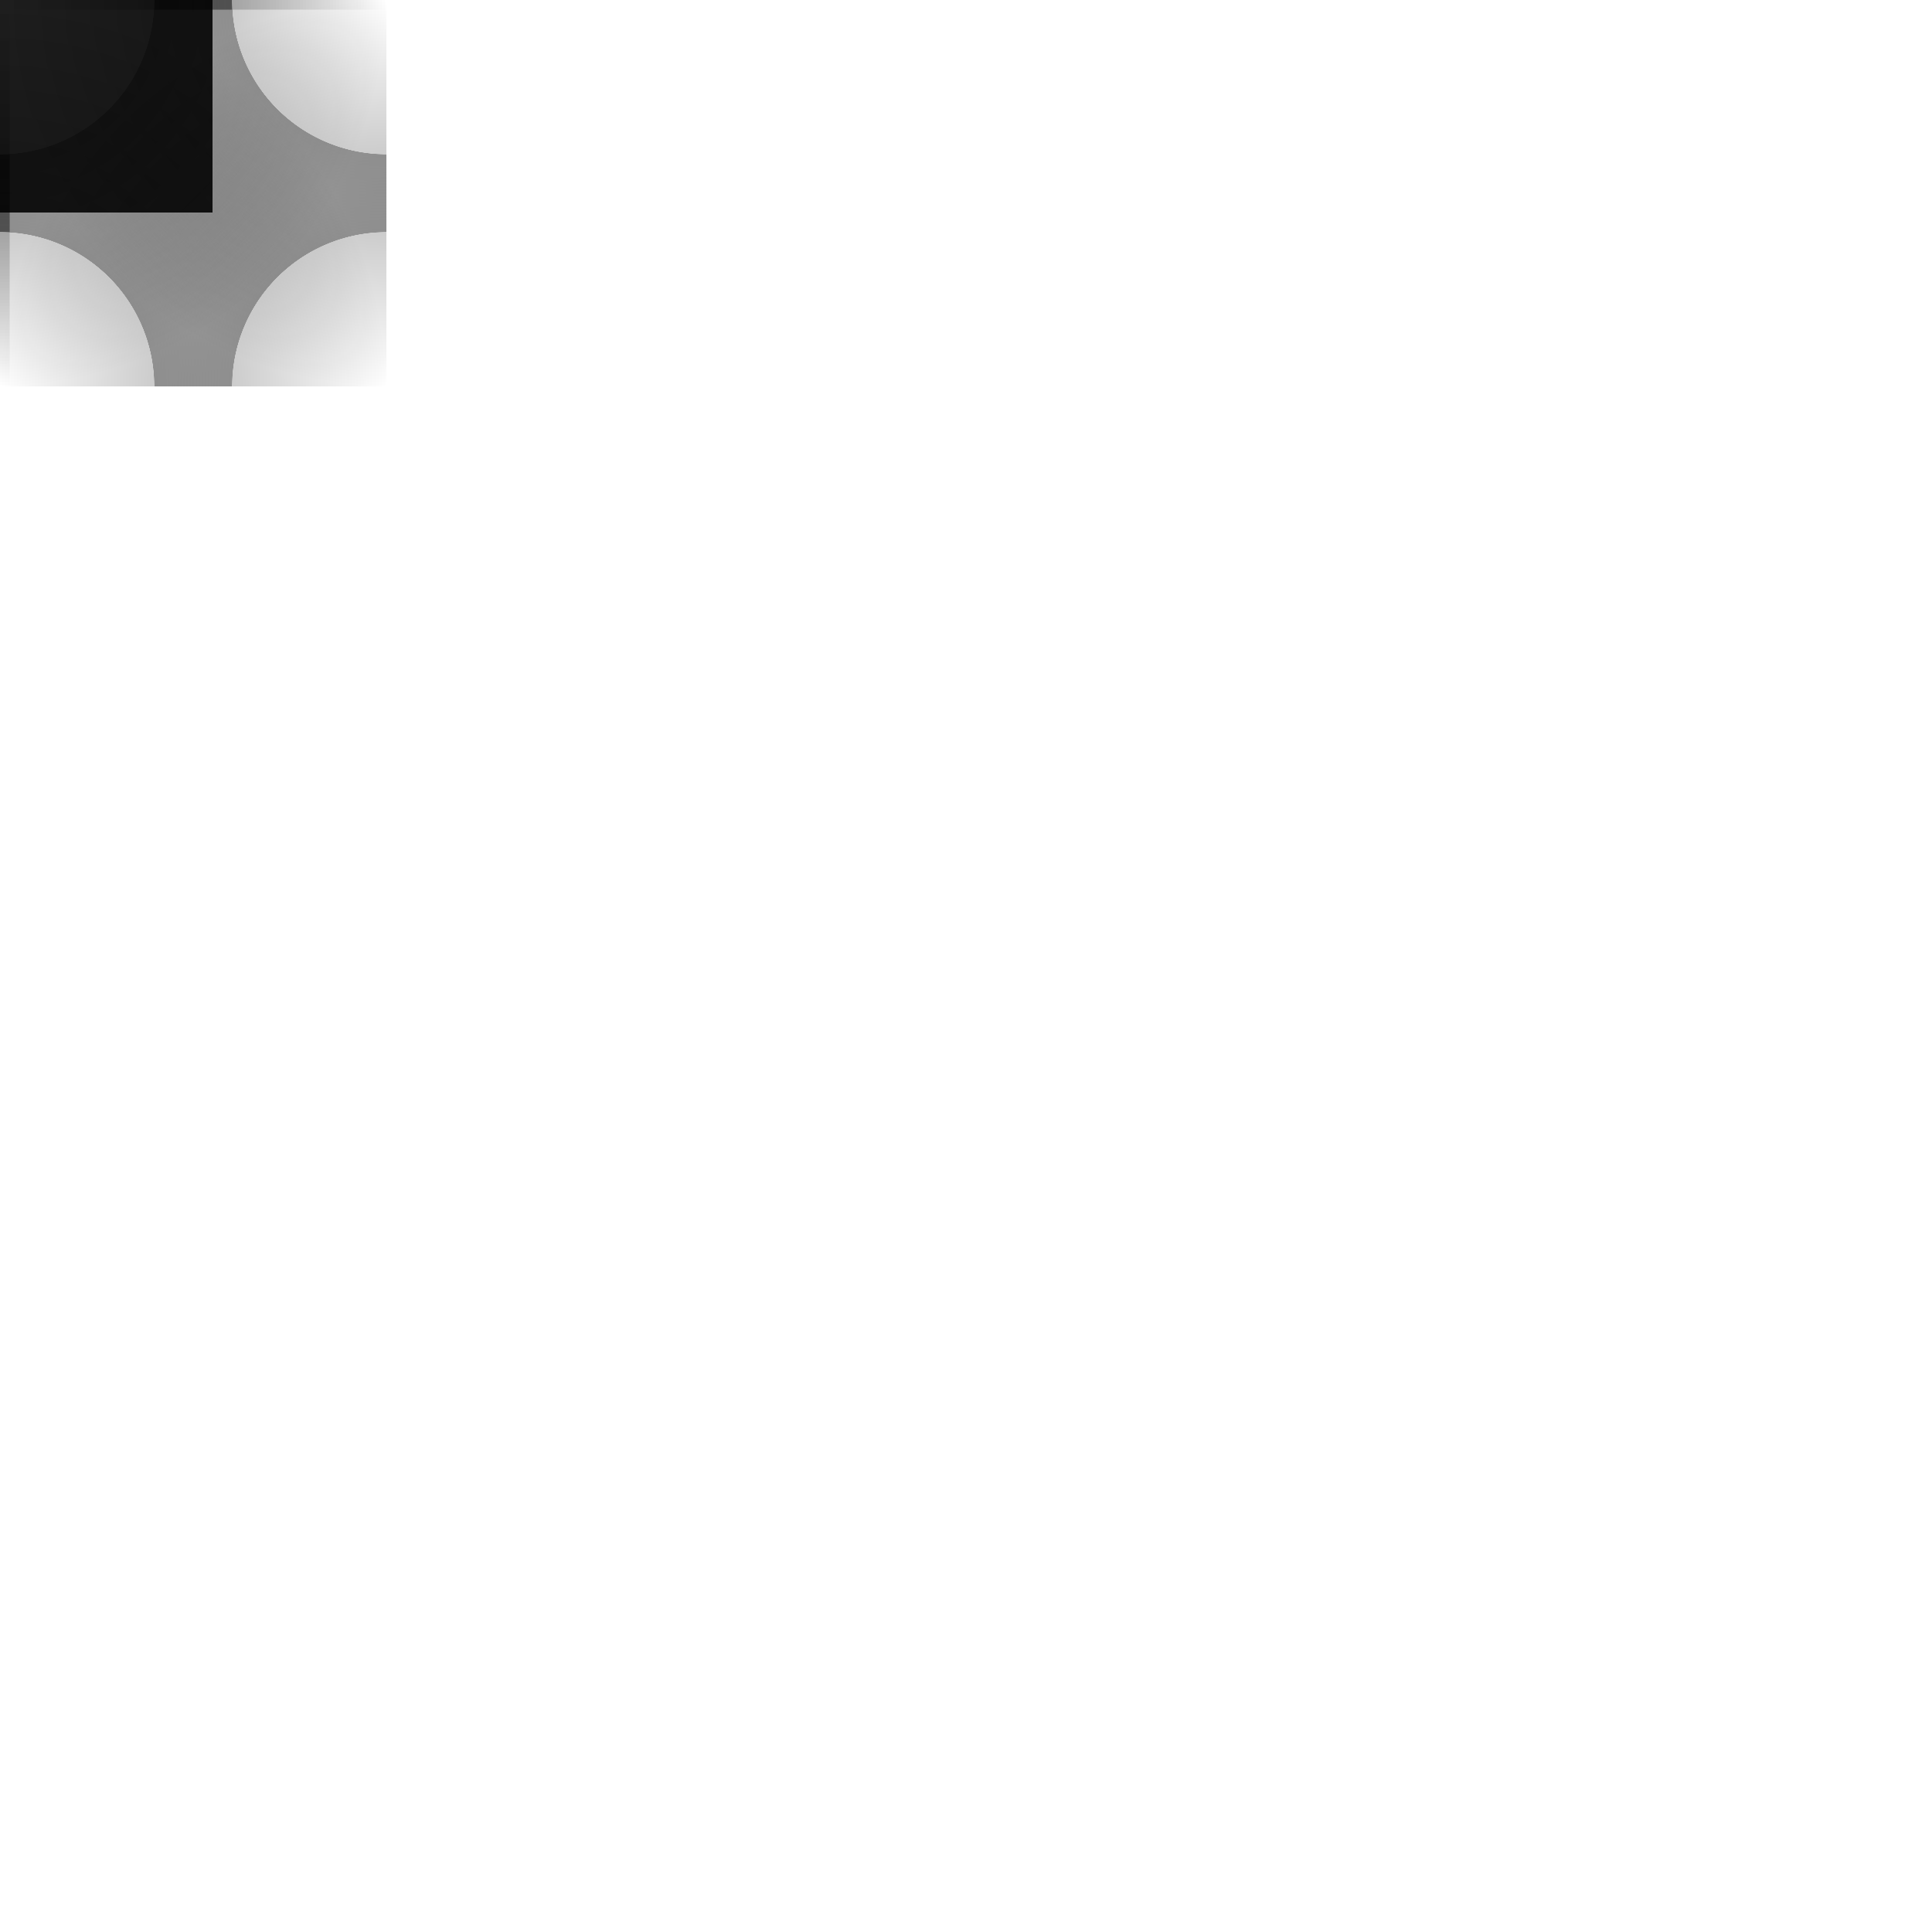
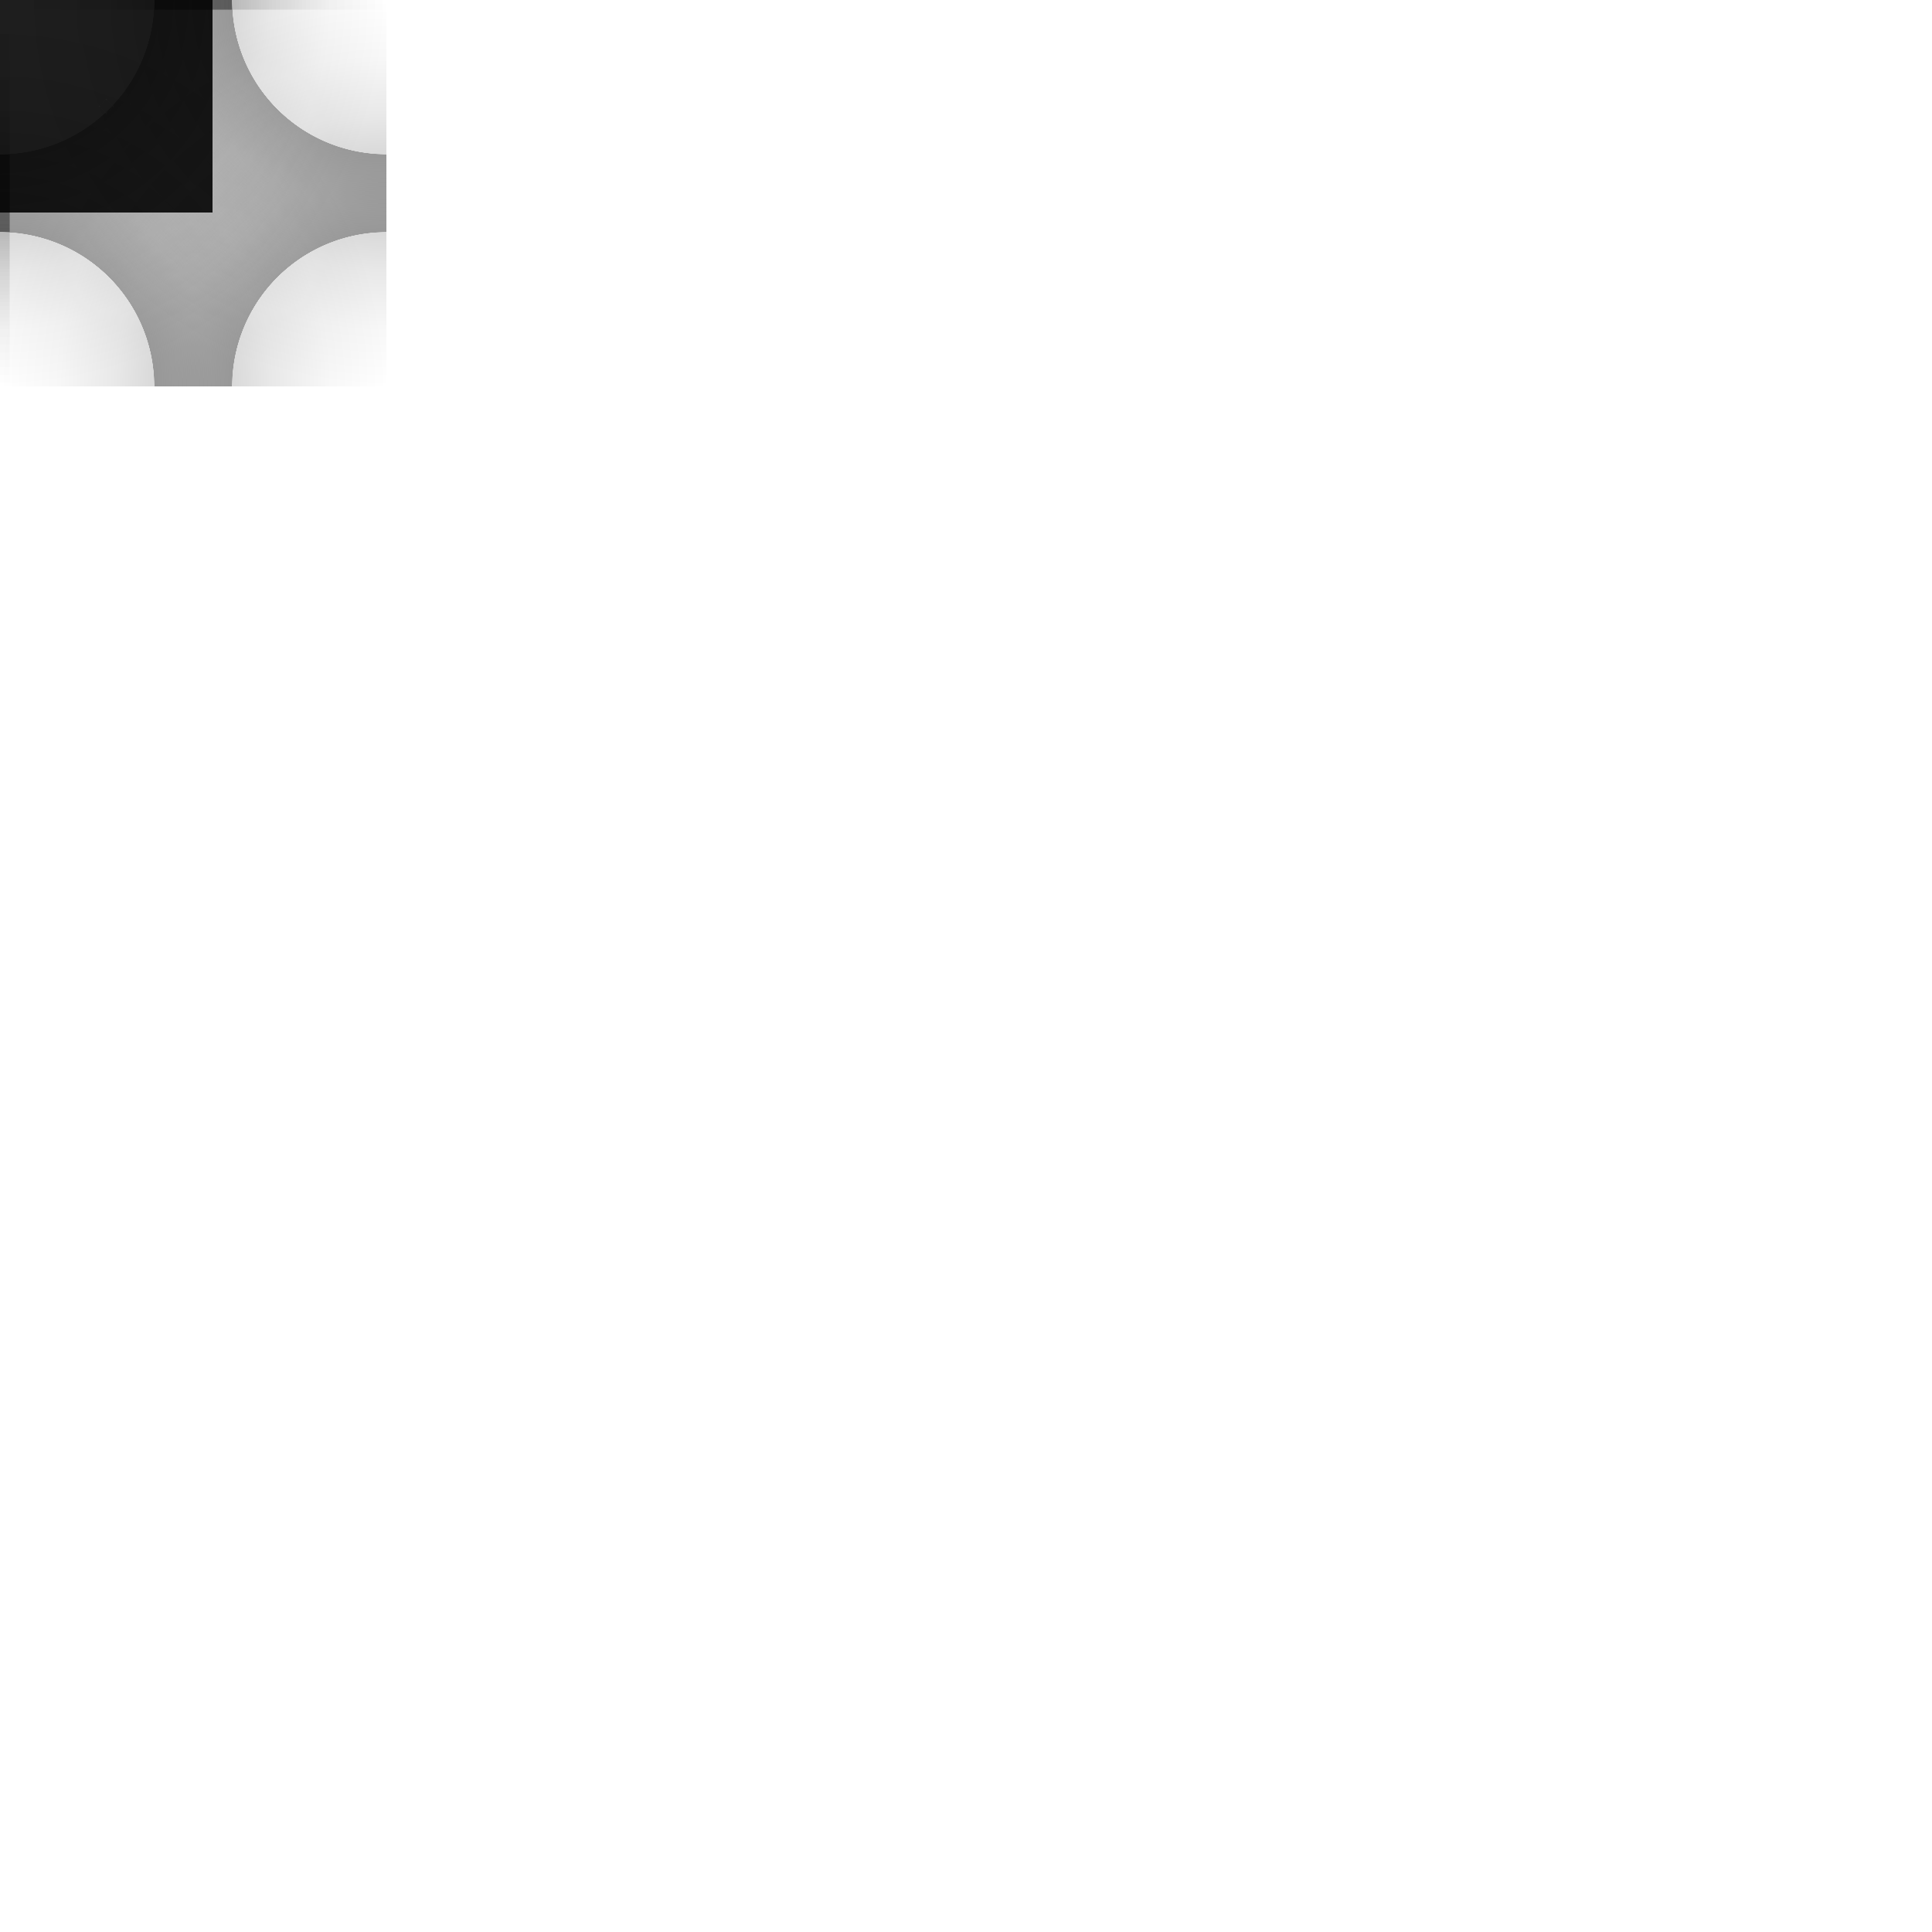
<svg xmlns="http://www.w3.org/2000/svg" width="200" height="200">
  <defs>
    <style type="text/css" id="current-color-scheme">.ColorScheme-Background{color:#1e1e1e;}.ColorScheme-Text{color:#f2f2f7;}.ColorScheme-NegativeText{color:#ff9f0a;}</style>
  </defs>
  <g id="topleft">
    <rect width="22" height="22" fill="#000" fill-opacity="0" />
    <path class="ColorScheme-Background" fill="currentColor" fill-opacity="0.82" d="M6,22 A16,16 0 0 1 22,6 L22,22 Z" />
  </g>
  <g id="topright">
    <rect width="22" height="22" fill="#000" fill-opacity="0" />
    <path class="ColorScheme-Background" fill="currentColor" fill-opacity="0.82" d="M0,6 A16,16 0 0 1 16,22 L0,22 Z" />
  </g>
  <g id="bottomleft">
    <rect width="22" height="22" fill="#000" fill-opacity="0" />
    <path class="ColorScheme-Background" fill="currentColor" fill-opacity="0.82" d="M22,16 A16,16 0 0 1 6,0 L22,0 Z" />
  </g>
  <g id="bottomright">
    <rect width="22" height="22" fill="#000" fill-opacity="0" />
    <path class="ColorScheme-Background" fill="currentColor" fill-opacity="0.82" d="M16,0 A16,16 0 0 1 0,16 L0,0 Z" />
  </g>
  <g id="top">
    <rect width="1" height="22" fill="#000" fill-opacity="0" />
    <rect class="ColorScheme-Background" fill="currentColor" fill-opacity="0.82" y="6" width="1" height="16" />
  </g>
  <g id="bottom">
    <rect width="1" height="22" fill="#000" fill-opacity="0" />
    <rect class="ColorScheme-Background" fill="currentColor" fill-opacity="0.82" width="1" height="16" />
  </g>
  <g id="left">
    <rect width="22" height="1" fill="#000" fill-opacity="0" />
    <rect class="ColorScheme-Background" fill="currentColor" fill-opacity="0.82" x="6" width="16" height="1" />
  </g>
  <g id="right">
    <rect width="22" height="1" fill="#000" fill-opacity="0" />
    <rect class="ColorScheme-Background" fill="currentColor" fill-opacity="0.82" width="16" height="1" />
  </g>
  <g id="center">
    <rect width="1" height="1" fill="#000" fill-opacity="0" />
    <rect class="ColorScheme-Background" fill="currentColor" fill-opacity="0.82" width="1" height="1" />
  </g>
  <rect id="hint-top-margin" width="12" height="12" fill="none" />
  <rect id="hint-bottom-margin" width="12" height="12" fill="none" />
  <rect id="hint-left-margin" width="12" height="12" fill="none" />
  <rect id="hint-right-margin" width="12" height="12" fill="none" />
  <g id="mask-topleft">
    <rect width="22" height="22" fill="#000" fill-opacity="0" />
-     <path class="ColorScheme-Background" fill="currentColor" fill-opacity="1" d="M6,22 A16,16 0 0 1 22,6 L22,22 Z" />
+     <path class="ColorScheme-Background" fill="currentColor" fill-opacity="1" d="M7,22 A15,15 0 0 1 22,7 L22,22 Z" />
  </g>
  <g id="mask-topright">
    <rect width="22" height="22" fill="#000" fill-opacity="0" />
-     <path class="ColorScheme-Background" fill="currentColor" fill-opacity="1" d="M0,6 A16,16 0 0 1 16,22 L0,22 Z" />
+     <path class="ColorScheme-Background" fill="currentColor" fill-opacity="1" d="M0,7 A15,15 0 0 1 15,22 L0,22 Z" />
  </g>
  <g id="mask-bottomleft">
    <rect width="22" height="22" fill="#000" fill-opacity="0" />
-     <path class="ColorScheme-Background" fill="currentColor" fill-opacity="1" d="M22,16 A16,16 0 0 1 6,0 L22,0 Z" />
+     <path class="ColorScheme-Background" fill="currentColor" fill-opacity="1" d="M22,15 A15,15 0 0 1 7,0 L22,0 Z" />
  </g>
  <g id="mask-bottomright">
    <rect width="22" height="22" fill="#000" fill-opacity="0" />
-     <path class="ColorScheme-Background" fill="currentColor" fill-opacity="1" d="M16,0 A16,16 0 0 1 0,16 L0,0 Z" />
+     <path class="ColorScheme-Background" fill="currentColor" fill-opacity="1" d="M15,0 A15,15 0 0 1 0,15 L0,0 Z" />
  </g>
  <g id="mask-top">
    <rect width="1" height="22" fill="#000" fill-opacity="0" />
-     <rect class="ColorScheme-Background" fill="currentColor" fill-opacity="1" y="6" width="1" height="16" />
+     <rect class="ColorScheme-Background" fill="currentColor" fill-opacity="1" y="7" width="1" height="15" />
  </g>
  <g id="mask-bottom">
    <rect width="1" height="22" fill="#000" fill-opacity="0" />
-     <rect class="ColorScheme-Background" fill="currentColor" fill-opacity="1" width="1" height="16" />
+     <rect class="ColorScheme-Background" fill="currentColor" fill-opacity="1" width="1" height="15" />
  </g>
  <g id="mask-left">
    <rect width="22" height="1" fill="#000" fill-opacity="0" />
-     <rect class="ColorScheme-Background" fill="currentColor" fill-opacity="1" x="6" width="16" height="1" />
+     <rect class="ColorScheme-Background" fill="currentColor" fill-opacity="1" x="7" width="15" height="1" />
  </g>
  <g id="mask-right">
    <rect width="22" height="1" fill="#000" fill-opacity="0" />
-     <rect class="ColorScheme-Background" fill="currentColor" fill-opacity="1" width="16" height="1" />
+     <rect class="ColorScheme-Background" fill="currentColor" fill-opacity="1" width="15" height="1" />
  </g>
  <g id="mask-center">
    <rect width="1" height="1" fill="#000" fill-opacity="0" />
    <rect class="ColorScheme-Background" fill="currentColor" fill-opacity="1" width="1" height="1" />
  </g>
  <rect id="mask-hint-top-margin" width="12" height="12" fill="none" />
  <rect id="mask-hint-bottom-margin" width="12" height="12" fill="none" />
  <rect id="mask-hint-left-margin" width="12" height="12" fill="none" />
  <rect id="mask-hint-right-margin" width="12" height="12" fill="none" />
  <defs>
    <radialGradient id="g-topleft" gradientUnits="userSpaceOnUse" cx="40" cy="40" r="40">
      <stop offset="0" stop-color="#000" stop-opacity="0.000" />
      <stop offset="0.399" stop-color="#000" stop-opacity="0.000" />
      <stop offset="0.4" stop-color="#000" stop-opacity="0.300" />
-       <stop offset="0.79" stop-color="#000" stop-opacity="0.105" />
+       <stop offset="0.55" stop-color="#000" stop-opacity="0.180" />
+       <stop offset="0.7" stop-color="#000" stop-opacity="0.090" />
+       <stop offset="0.85" stop-color="#000" stop-opacity="0.030" />
      <stop offset="1" stop-color="#000" stop-opacity="0.000" />
    </radialGradient>
    <radialGradient id="g-topright" gradientUnits="userSpaceOnUse" cx="0" cy="40" r="40">
      <stop offset="0" stop-color="#000" stop-opacity="0.000" />
      <stop offset="0.399" stop-color="#000" stop-opacity="0.000" />
      <stop offset="0.4" stop-color="#000" stop-opacity="0.300" />
-       <stop offset="0.79" stop-color="#000" stop-opacity="0.105" />
+       <stop offset="0.55" stop-color="#000" stop-opacity="0.180" />
+       <stop offset="0.7" stop-color="#000" stop-opacity="0.090" />
+       <stop offset="0.85" stop-color="#000" stop-opacity="0.030" />
      <stop offset="1" stop-color="#000" stop-opacity="0.000" />
    </radialGradient>
    <radialGradient id="g-bottomleft" gradientUnits="userSpaceOnUse" cx="40" cy="0" r="40">
      <stop offset="0" stop-color="#000" stop-opacity="0.000" />
      <stop offset="0.399" stop-color="#000" stop-opacity="0.000" />
      <stop offset="0.4" stop-color="#000" stop-opacity="0.300" />
-       <stop offset="0.79" stop-color="#000" stop-opacity="0.105" />
+       <stop offset="0.55" stop-color="#000" stop-opacity="0.180" />
+       <stop offset="0.7" stop-color="#000" stop-opacity="0.090" />
+       <stop offset="0.85" stop-color="#000" stop-opacity="0.030" />
      <stop offset="1" stop-color="#000" stop-opacity="0.000" />
    </radialGradient>
    <radialGradient id="g-bottomright" gradientUnits="userSpaceOnUse" cx="0" cy="0" r="40">
      <stop offset="0" stop-color="#000" stop-opacity="0.000" />
      <stop offset="0.399" stop-color="#000" stop-opacity="0.000" />
      <stop offset="0.4" stop-color="#000" stop-opacity="0.300" />
-       <stop offset="0.79" stop-color="#000" stop-opacity="0.105" />
+       <stop offset="0.55" stop-color="#000" stop-opacity="0.180" />
+       <stop offset="0.7" stop-color="#000" stop-opacity="0.090" />
+       <stop offset="0.85" stop-color="#000" stop-opacity="0.030" />
      <stop offset="1" stop-color="#000" stop-opacity="0.000" />
    </radialGradient>
    <linearGradient id="g-top" gradientUnits="userSpaceOnUse" x1="0" y1="0" x2="0" y2="40">
      <stop offset="0" stop-color="#000" stop-opacity="0.000" />
-       <stop offset="0.21" stop-color="#000" stop-opacity="0.105" />
+       <stop offset="0.15" stop-color="#000" stop-opacity="0.030" />
+       <stop offset="0.3" stop-color="#000" stop-opacity="0.090" />
+       <stop offset="0.45" stop-color="#000" stop-opacity="0.180" />
      <stop offset="0.6" stop-color="#000" stop-opacity="0.300" />
      <stop offset="0.601" stop-color="#000" stop-opacity="0.000" />
      <stop offset="1" stop-color="#000" stop-opacity="0.000" />
    </linearGradient>
    <linearGradient id="g-bottom" gradientUnits="userSpaceOnUse" x1="0" y1="40" x2="0" y2="0">
      <stop offset="0" stop-color="#000" stop-opacity="0.000" />
-       <stop offset="0.21" stop-color="#000" stop-opacity="0.105" />
+       <stop offset="0.15" stop-color="#000" stop-opacity="0.030" />
+       <stop offset="0.3" stop-color="#000" stop-opacity="0.090" />
+       <stop offset="0.45" stop-color="#000" stop-opacity="0.180" />
      <stop offset="0.6" stop-color="#000" stop-opacity="0.300" />
      <stop offset="0.601" stop-color="#000" stop-opacity="0.000" />
      <stop offset="1" stop-color="#000" stop-opacity="0.000" />
    </linearGradient>
    <linearGradient id="g-left" gradientUnits="userSpaceOnUse" x1="0" y1="0" x2="40" y2="0">
      <stop offset="0" stop-color="#000" stop-opacity="0.000" />
-       <stop offset="0.21" stop-color="#000" stop-opacity="0.105" />
+       <stop offset="0.15" stop-color="#000" stop-opacity="0.030" />
+       <stop offset="0.3" stop-color="#000" stop-opacity="0.090" />
+       <stop offset="0.45" stop-color="#000" stop-opacity="0.180" />
      <stop offset="0.6" stop-color="#000" stop-opacity="0.300" />
      <stop offset="0.601" stop-color="#000" stop-opacity="0.000" />
      <stop offset="1" stop-color="#000" stop-opacity="0.000" />
    </linearGradient>
    <linearGradient id="g-right" gradientUnits="userSpaceOnUse" x1="40" y1="0" x2="0" y2="0">
      <stop offset="0" stop-color="#000" stop-opacity="0.000" />
-       <stop offset="0.21" stop-color="#000" stop-opacity="0.105" />
+       <stop offset="0.15" stop-color="#000" stop-opacity="0.030" />
+       <stop offset="0.3" stop-color="#000" stop-opacity="0.090" />
+       <stop offset="0.45" stop-color="#000" stop-opacity="0.180" />
      <stop offset="0.6" stop-color="#000" stop-opacity="0.300" />
      <stop offset="0.601" stop-color="#000" stop-opacity="0.000" />
      <stop offset="1" stop-color="#000" stop-opacity="0.000" />
    </linearGradient>
  </defs>
  <g id="shadow-topleft">
    <rect width="40" height="40" fill="#000" fill-opacity="0" />
    <rect width="40" height="40" fill="url(#g-topleft)" />
  </g>
  <g id="shadow-topright">
    <rect width="40" height="40" fill="#000" fill-opacity="0" />
    <rect width="40" height="40" fill="url(#g-topright)" />
  </g>
  <g id="shadow-bottomleft">
    <rect width="40" height="40" fill="#000" fill-opacity="0" />
    <rect width="40" height="40" fill="url(#g-bottomleft)" />
  </g>
  <g id="shadow-bottomright">
    <rect width="40" height="40" fill="#000" fill-opacity="0" />
    <rect width="40" height="40" fill="url(#g-bottomright)" />
  </g>
  <g id="shadow-top">
    <rect width="1" height="40" fill="#000" fill-opacity="0" />
    <rect width="1" height="40" fill="url(#g-top)" />
  </g>
  <g id="shadow-bottom">
    <rect width="1" height="40" fill="#000" fill-opacity="0" />
    <rect width="1" height="40" fill="url(#g-bottom)" />
  </g>
  <g id="shadow-left">
    <rect width="40" height="1" fill="#000" fill-opacity="0" />
    <rect width="40" height="1" fill="url(#g-left)" />
  </g>
  <g id="shadow-right">
    <rect width="40" height="1" fill="#000" fill-opacity="0" />
    <rect width="40" height="1" fill="url(#g-right)" />
  </g>
  <g id="shadow-center">
    <rect width="1" height="1" fill="#000" fill-opacity="0" />
  </g>
  <rect id="shadow-hint-top-margin" width="18" height="18" fill="none" />
  <rect id="shadow-hint-top-inset" width="22" height="22" fill="none" />
  <rect id="shadow-hint-bottom-margin" width="18" height="18" fill="none" />
  <rect id="shadow-hint-bottom-inset" width="22" height="22" fill="none" />
  <rect id="shadow-hint-left-margin" width="18" height="18" fill="none" />
  <rect id="shadow-hint-left-inset" width="22" height="22" fill="none" />
  <rect id="shadow-hint-right-margin" width="18" height="18" fill="none" />
  <rect id="shadow-hint-right-inset" width="22" height="22" fill="none" />
</svg>
